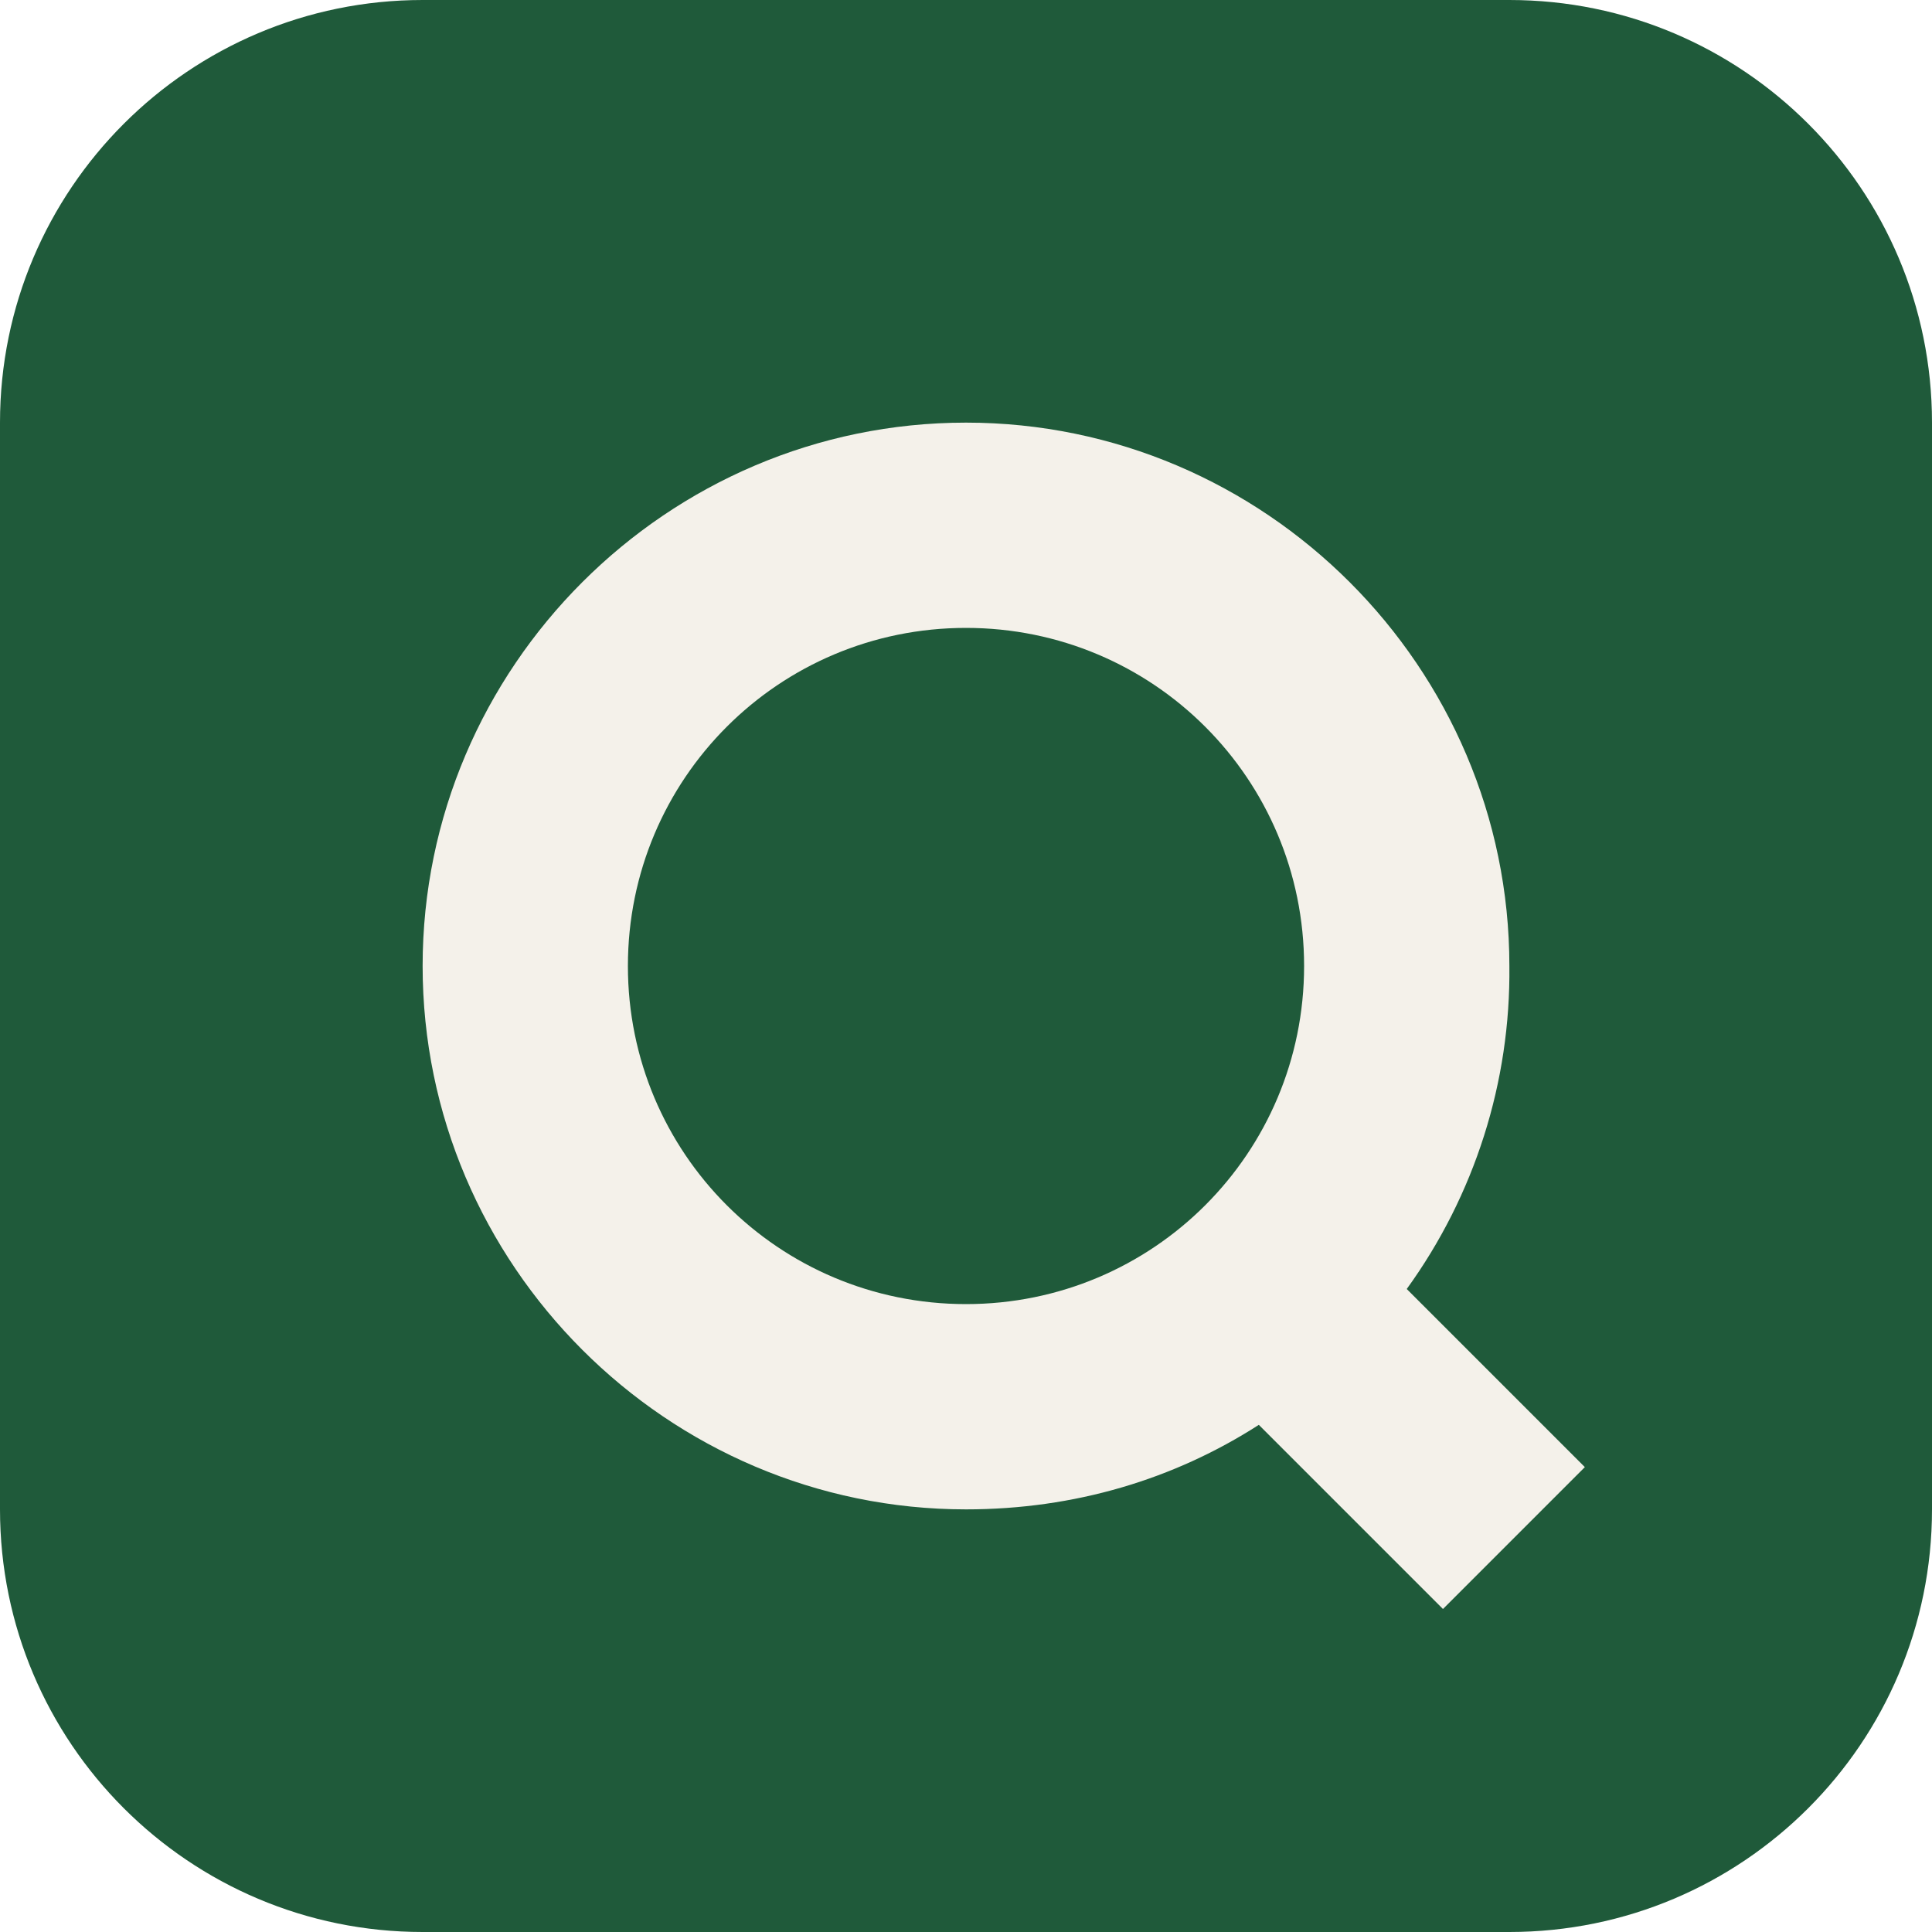
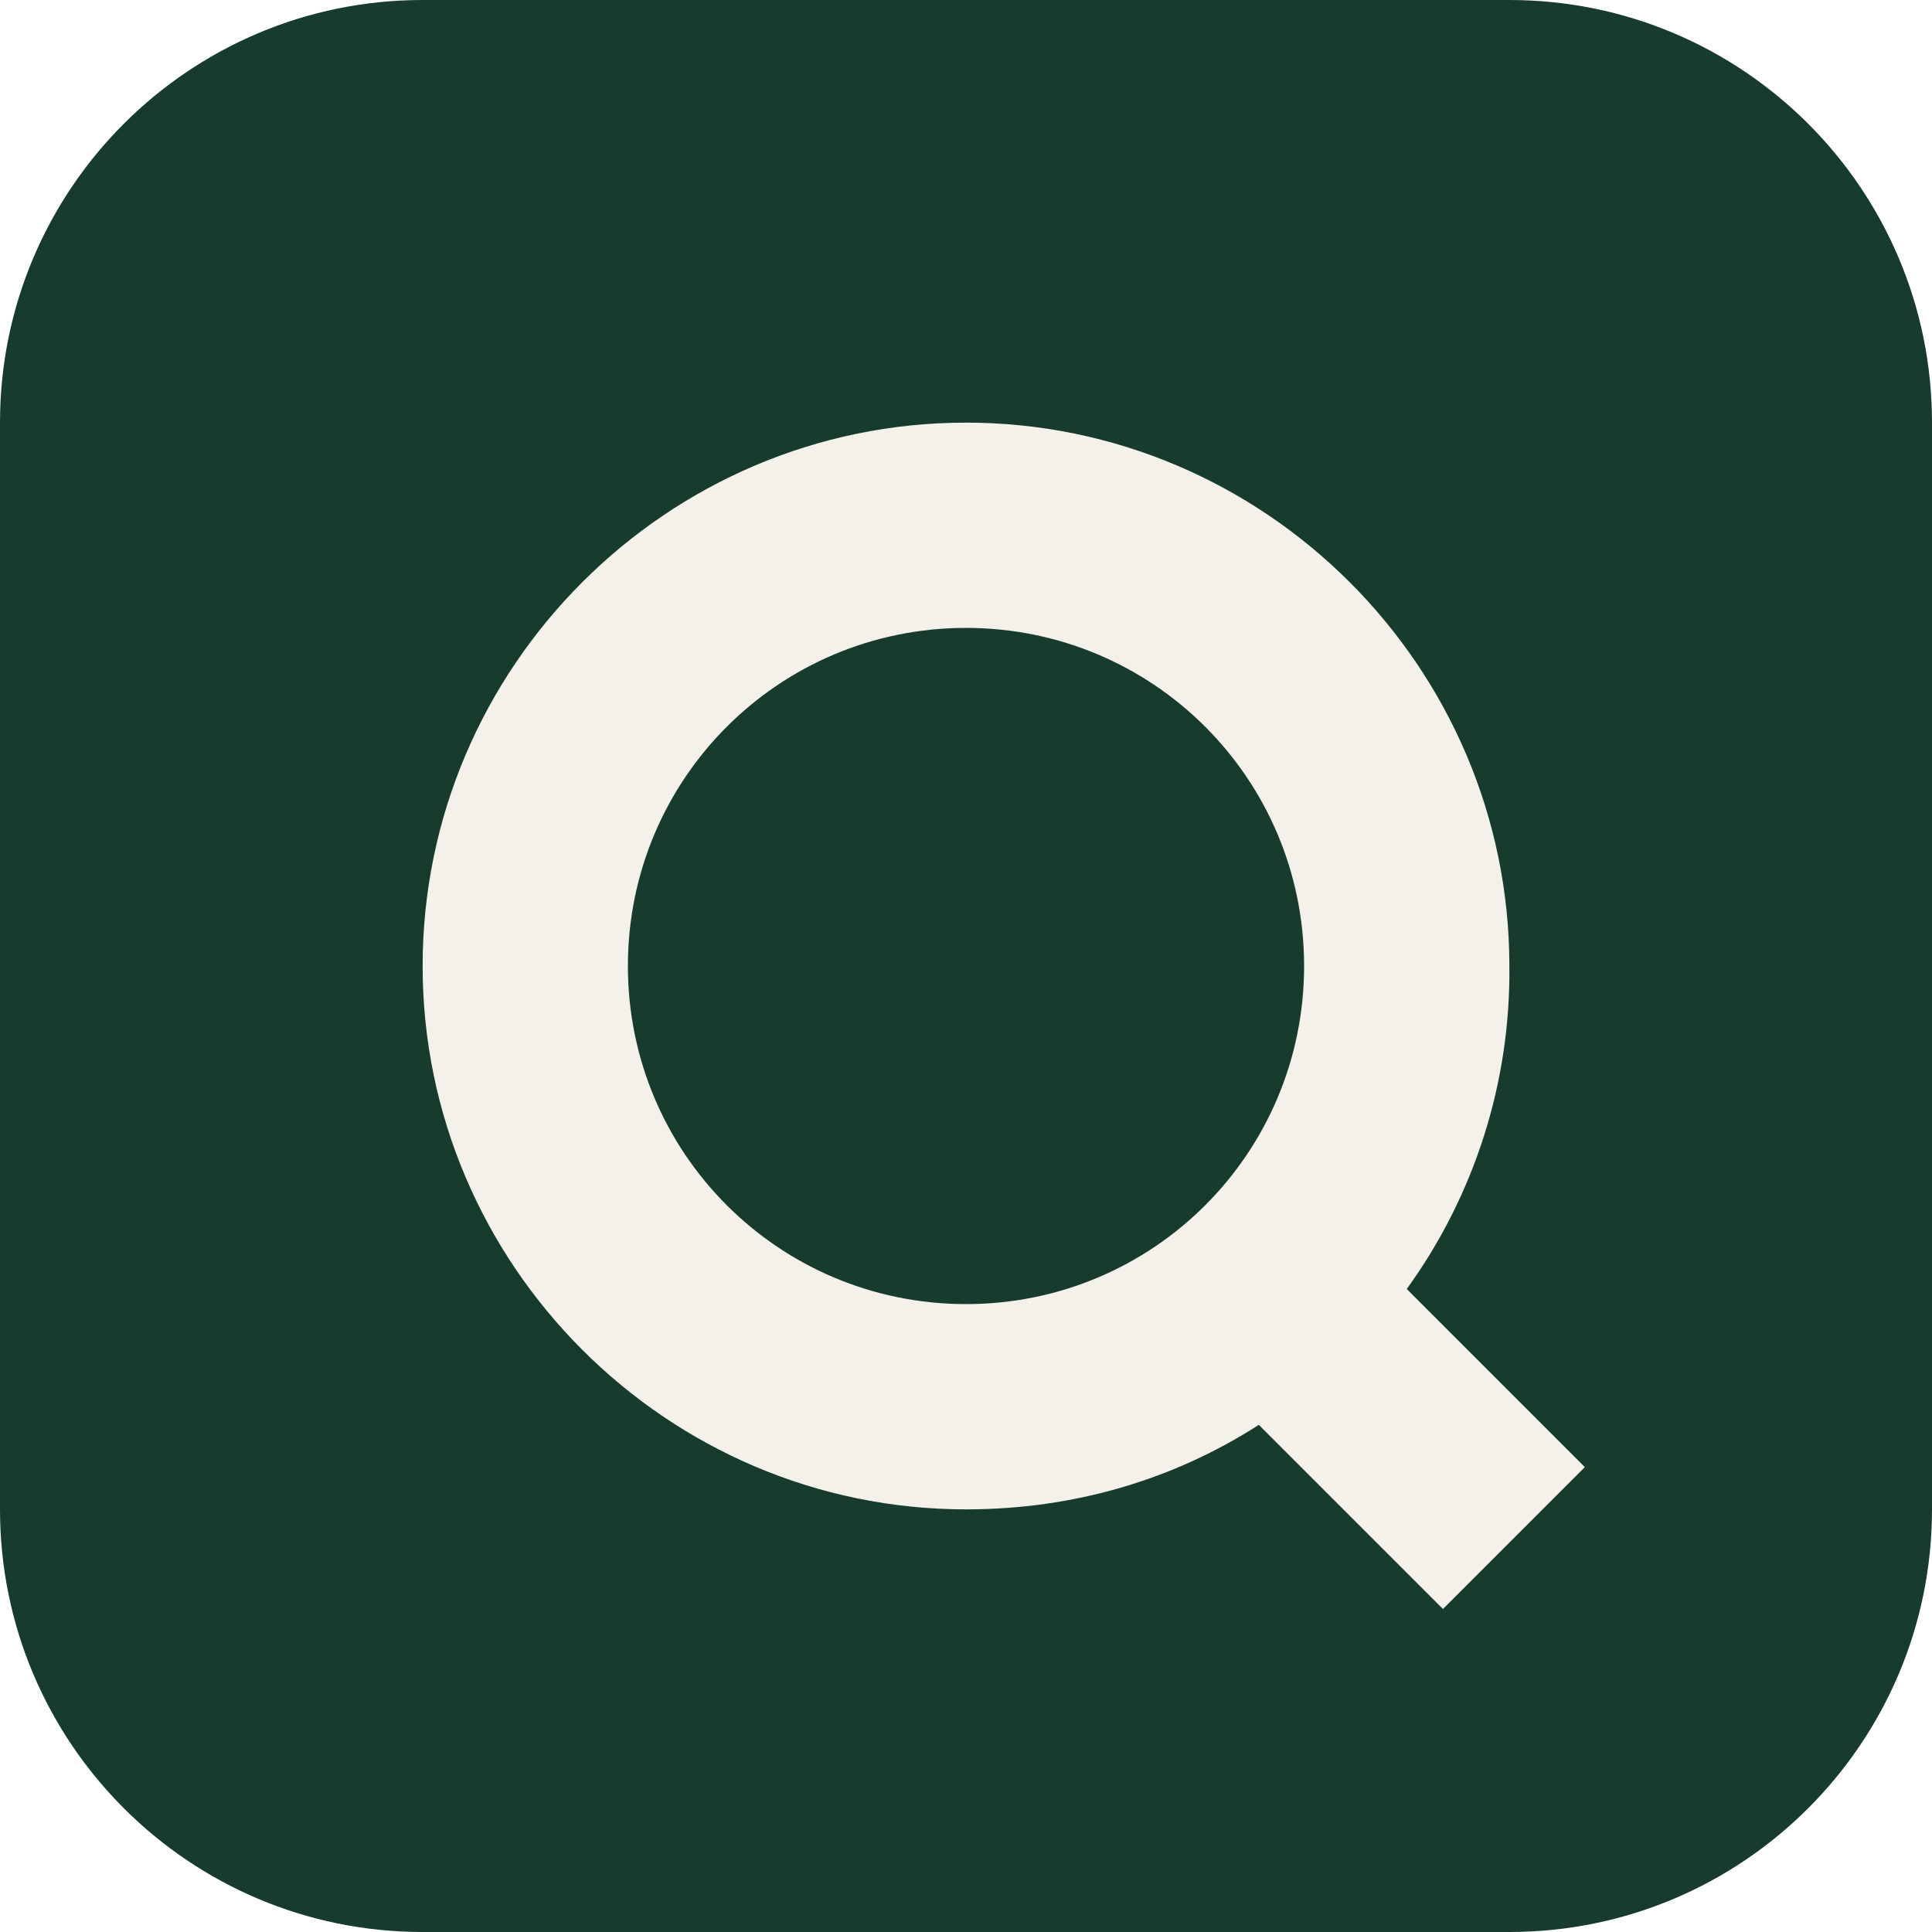
<svg xmlns="http://www.w3.org/2000/svg" viewBox="0 0 64 64">
-   <rect width="64" height="64" rx="14" fill="#1f5a3a" />
+   <rect width="64" height="64" rx="14" fill="#173b2c" />
  <path d="M32 14c-9.9 0-18 8.1-18 18s8.1 18 18 18c3.6 0 6.9-1 9.7-2.8l6.1 6.1 4.7-4.7-5.9-5.9A17.9 17.9 0 0 0 50 32c0-9.9-8.1-18-18-18Zm0 6.8c6.2 0 11.2 5 11.2 11.2S38.200 43.200 32 43.200 20.800 38.200 20.800 32 25.800 20.800 32 20.800Z" fill="#f4f1ea" />
</svg>
